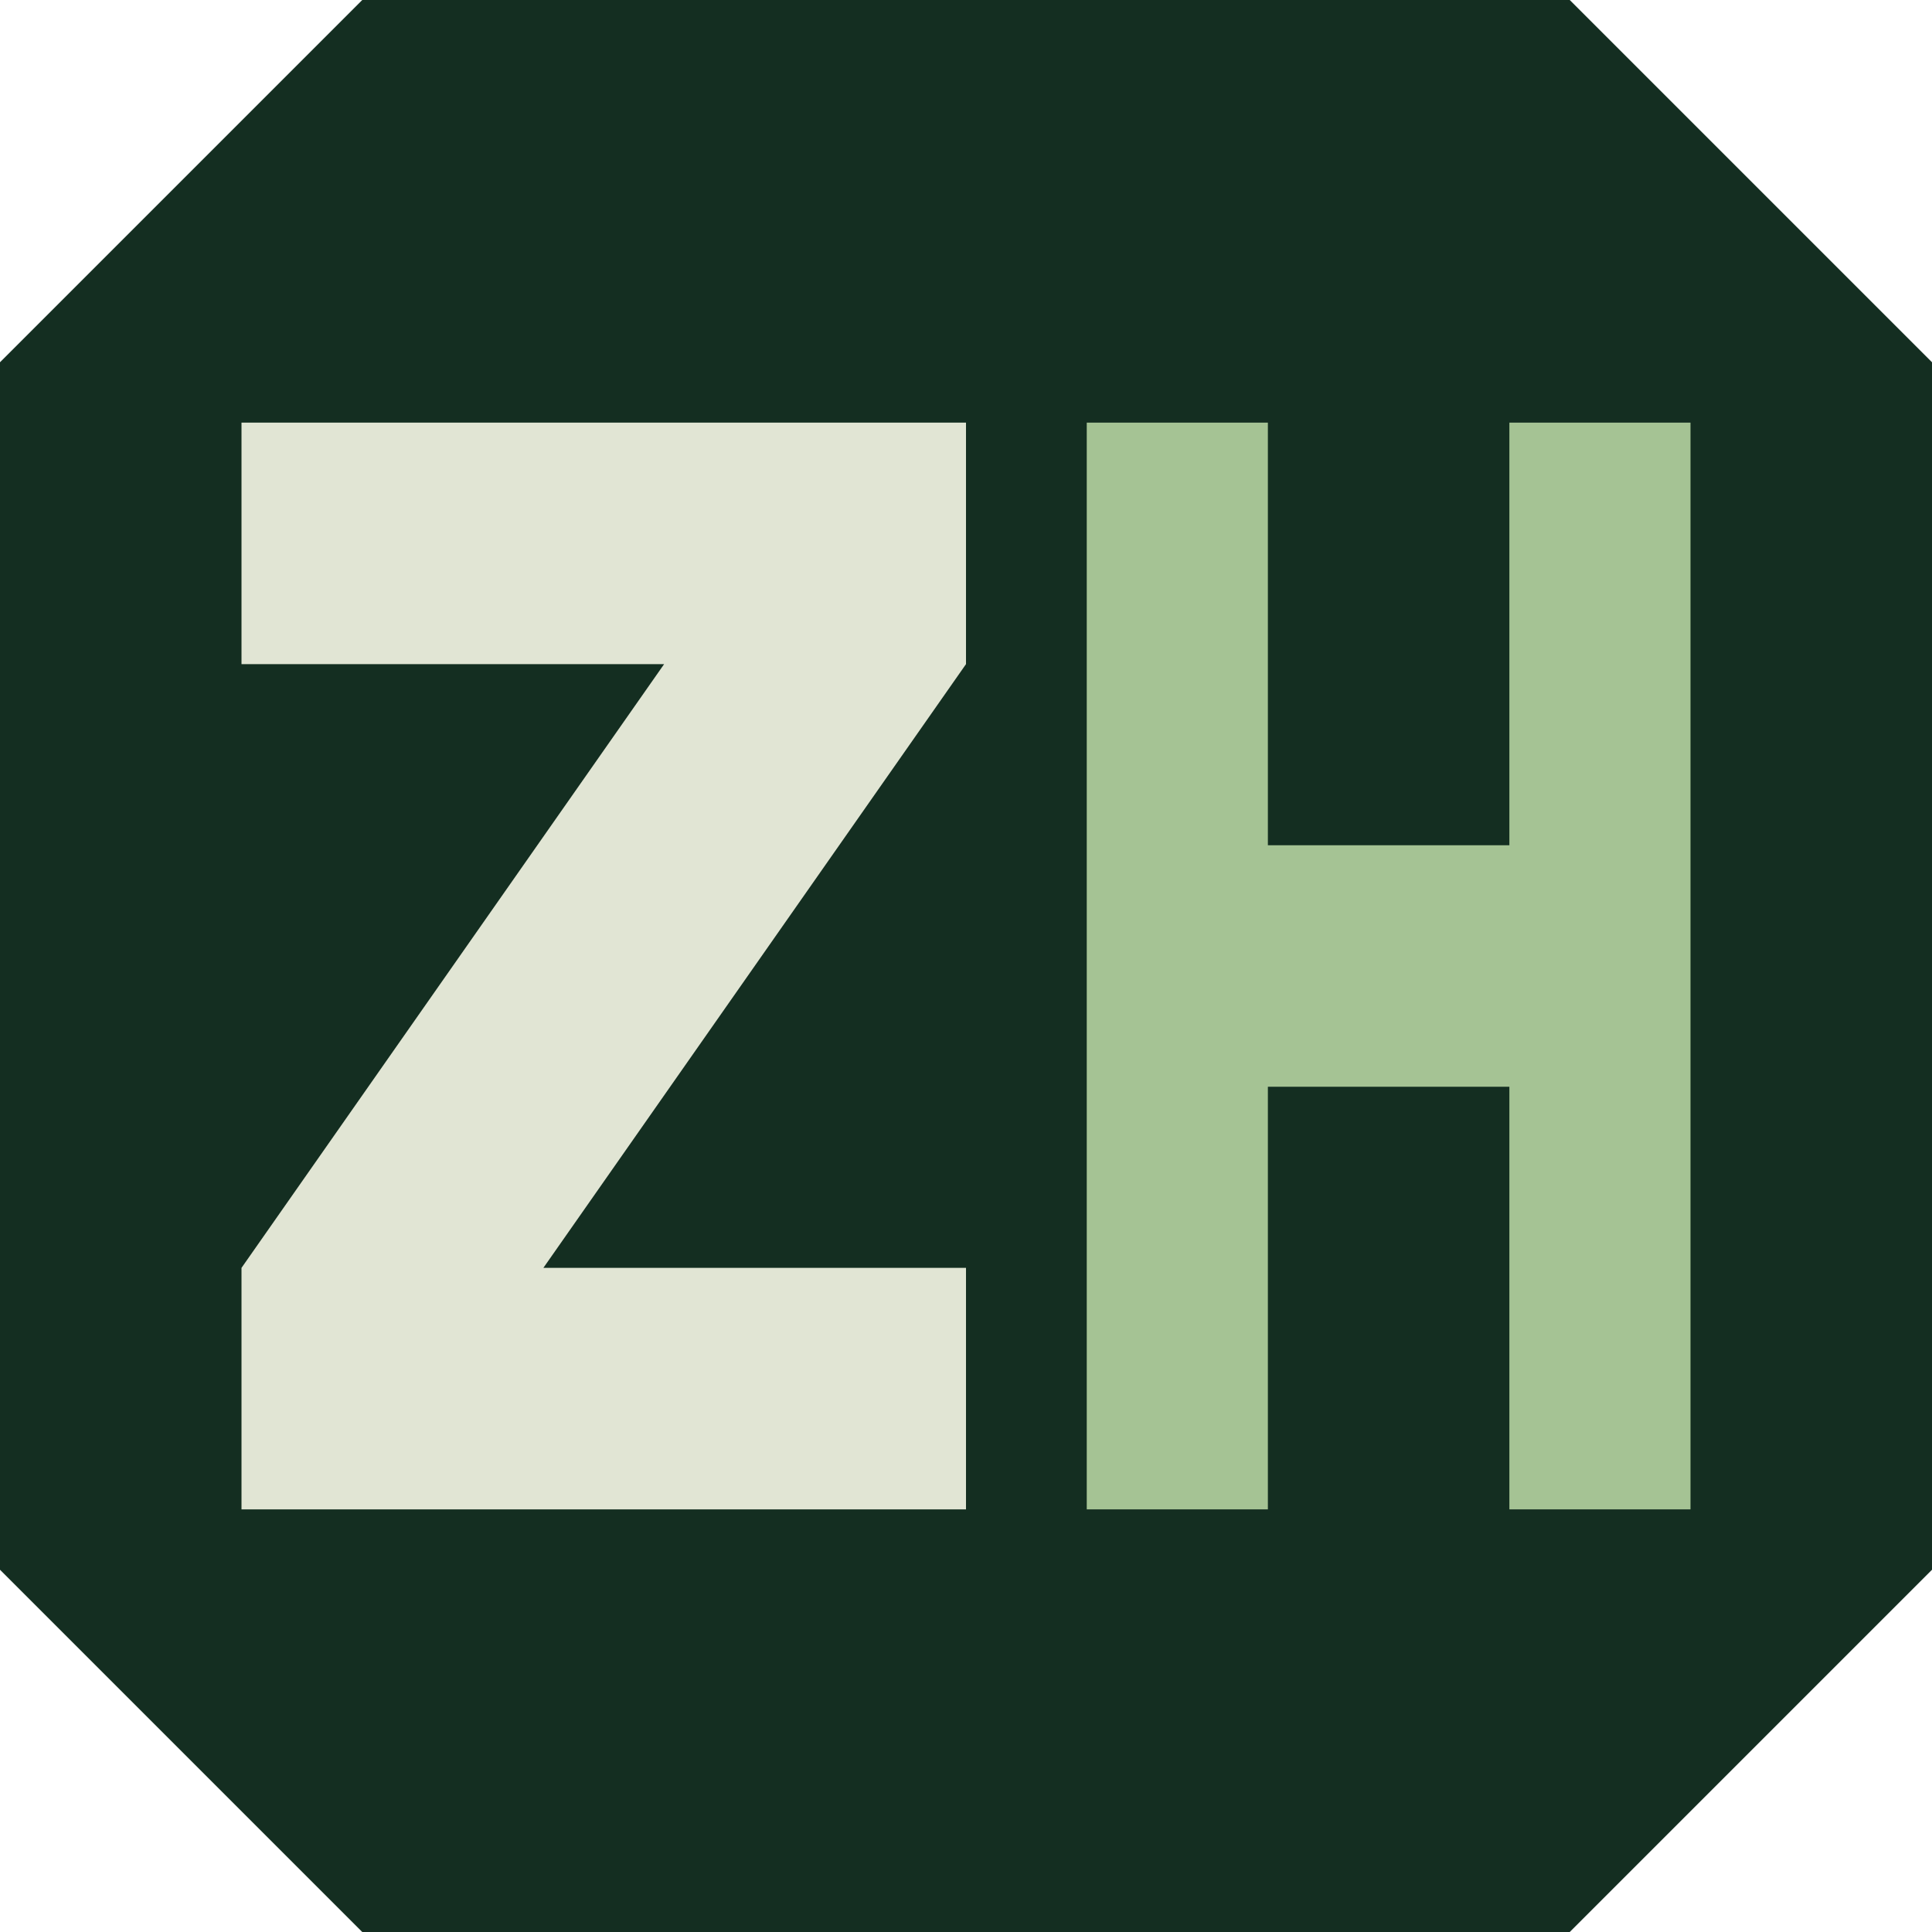
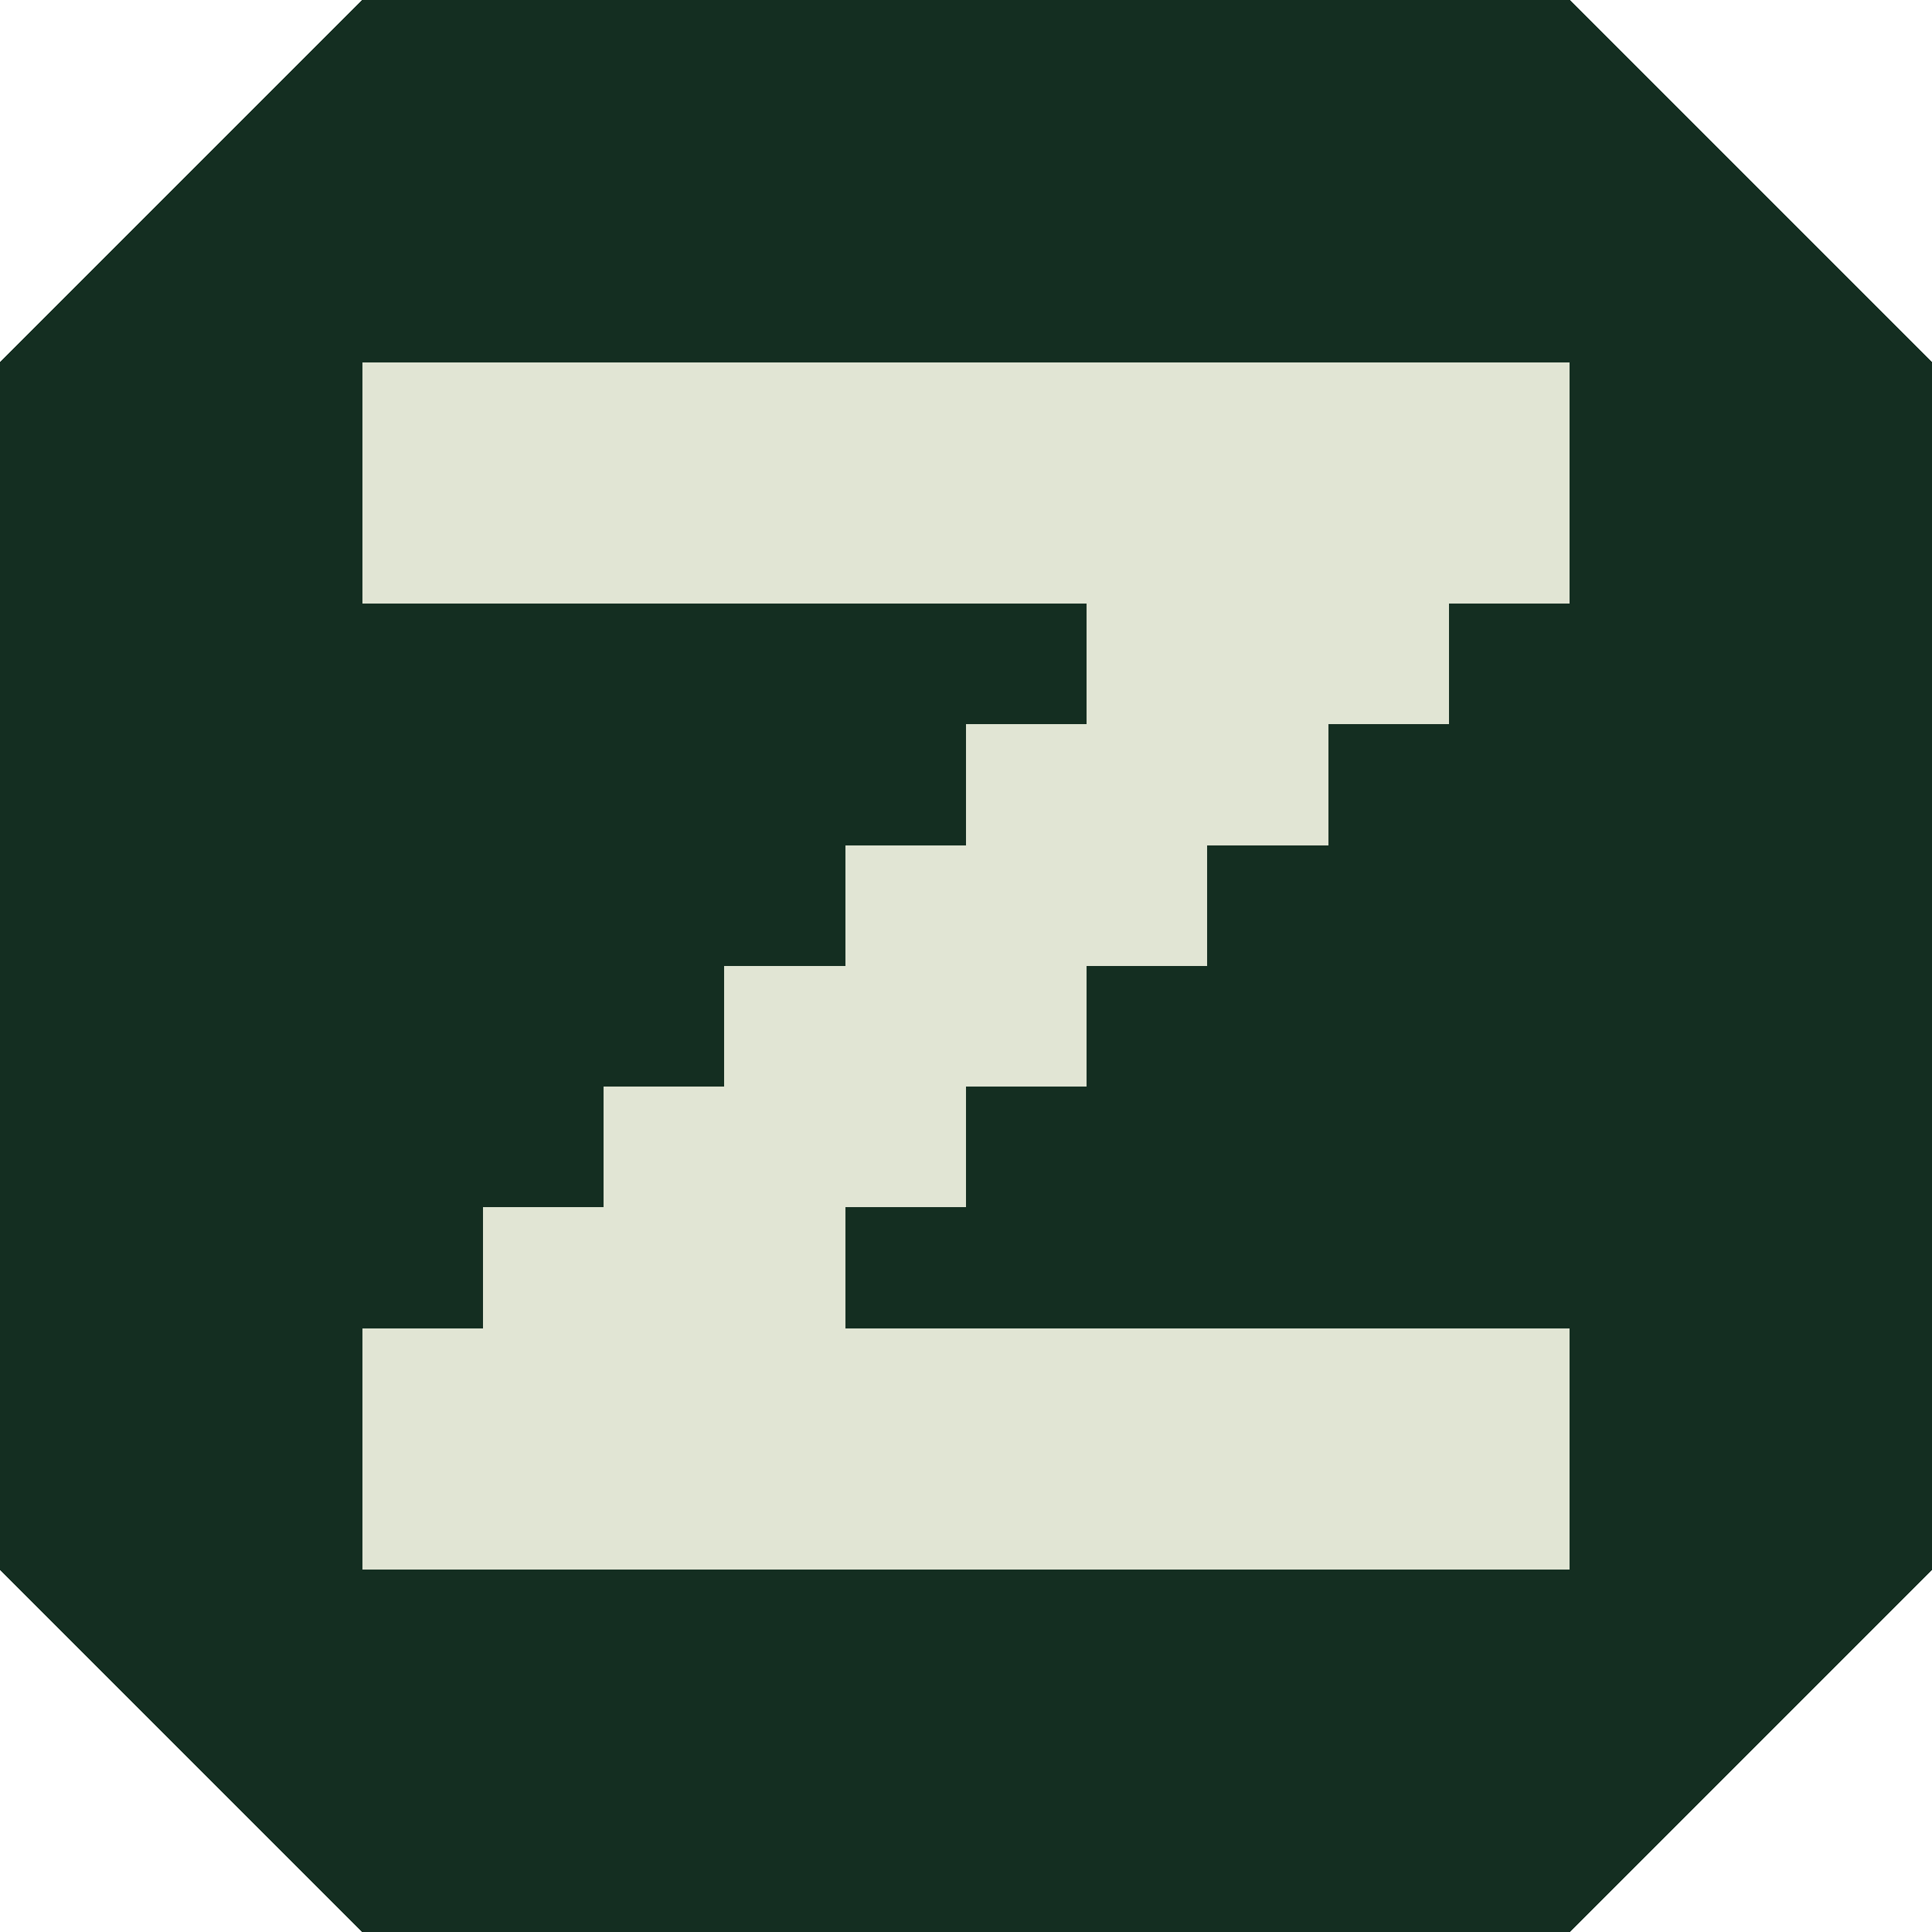
- <svg xmlns="http://www.w3.org/2000/svg" width="256" height="256" viewBox="0 0 32 32" role="img" aria-label="Zelun He monogram">
+ <svg xmlns="http://www.w3.org/2000/svg" width="256" height="256" viewBox="0 0 32 32" role="img" aria-label="Zelun He initial" shape-rendering="crispEdges">
  <path d="M6 0H26L32 6V26L26 32H6L0 26V6Z" fill="#142e21" />
-   <path d="M4 7H16V11L9 21H16V25H4V21L11 11H4Z" fill="#e1e5d4" />
-   <path d="M18 7H21V14H25V7H28V25H25V18H21V25H18Z" fill="#a5c394" />
+   <path d="M6 6H26V10H24V12H22V14H20V16H18V18H16V20H14V22H26V26H6V22H8V20H10V18H12V16H14V14H16V12H18V10H6Z" fill="#e1e5d4" />
</svg>
